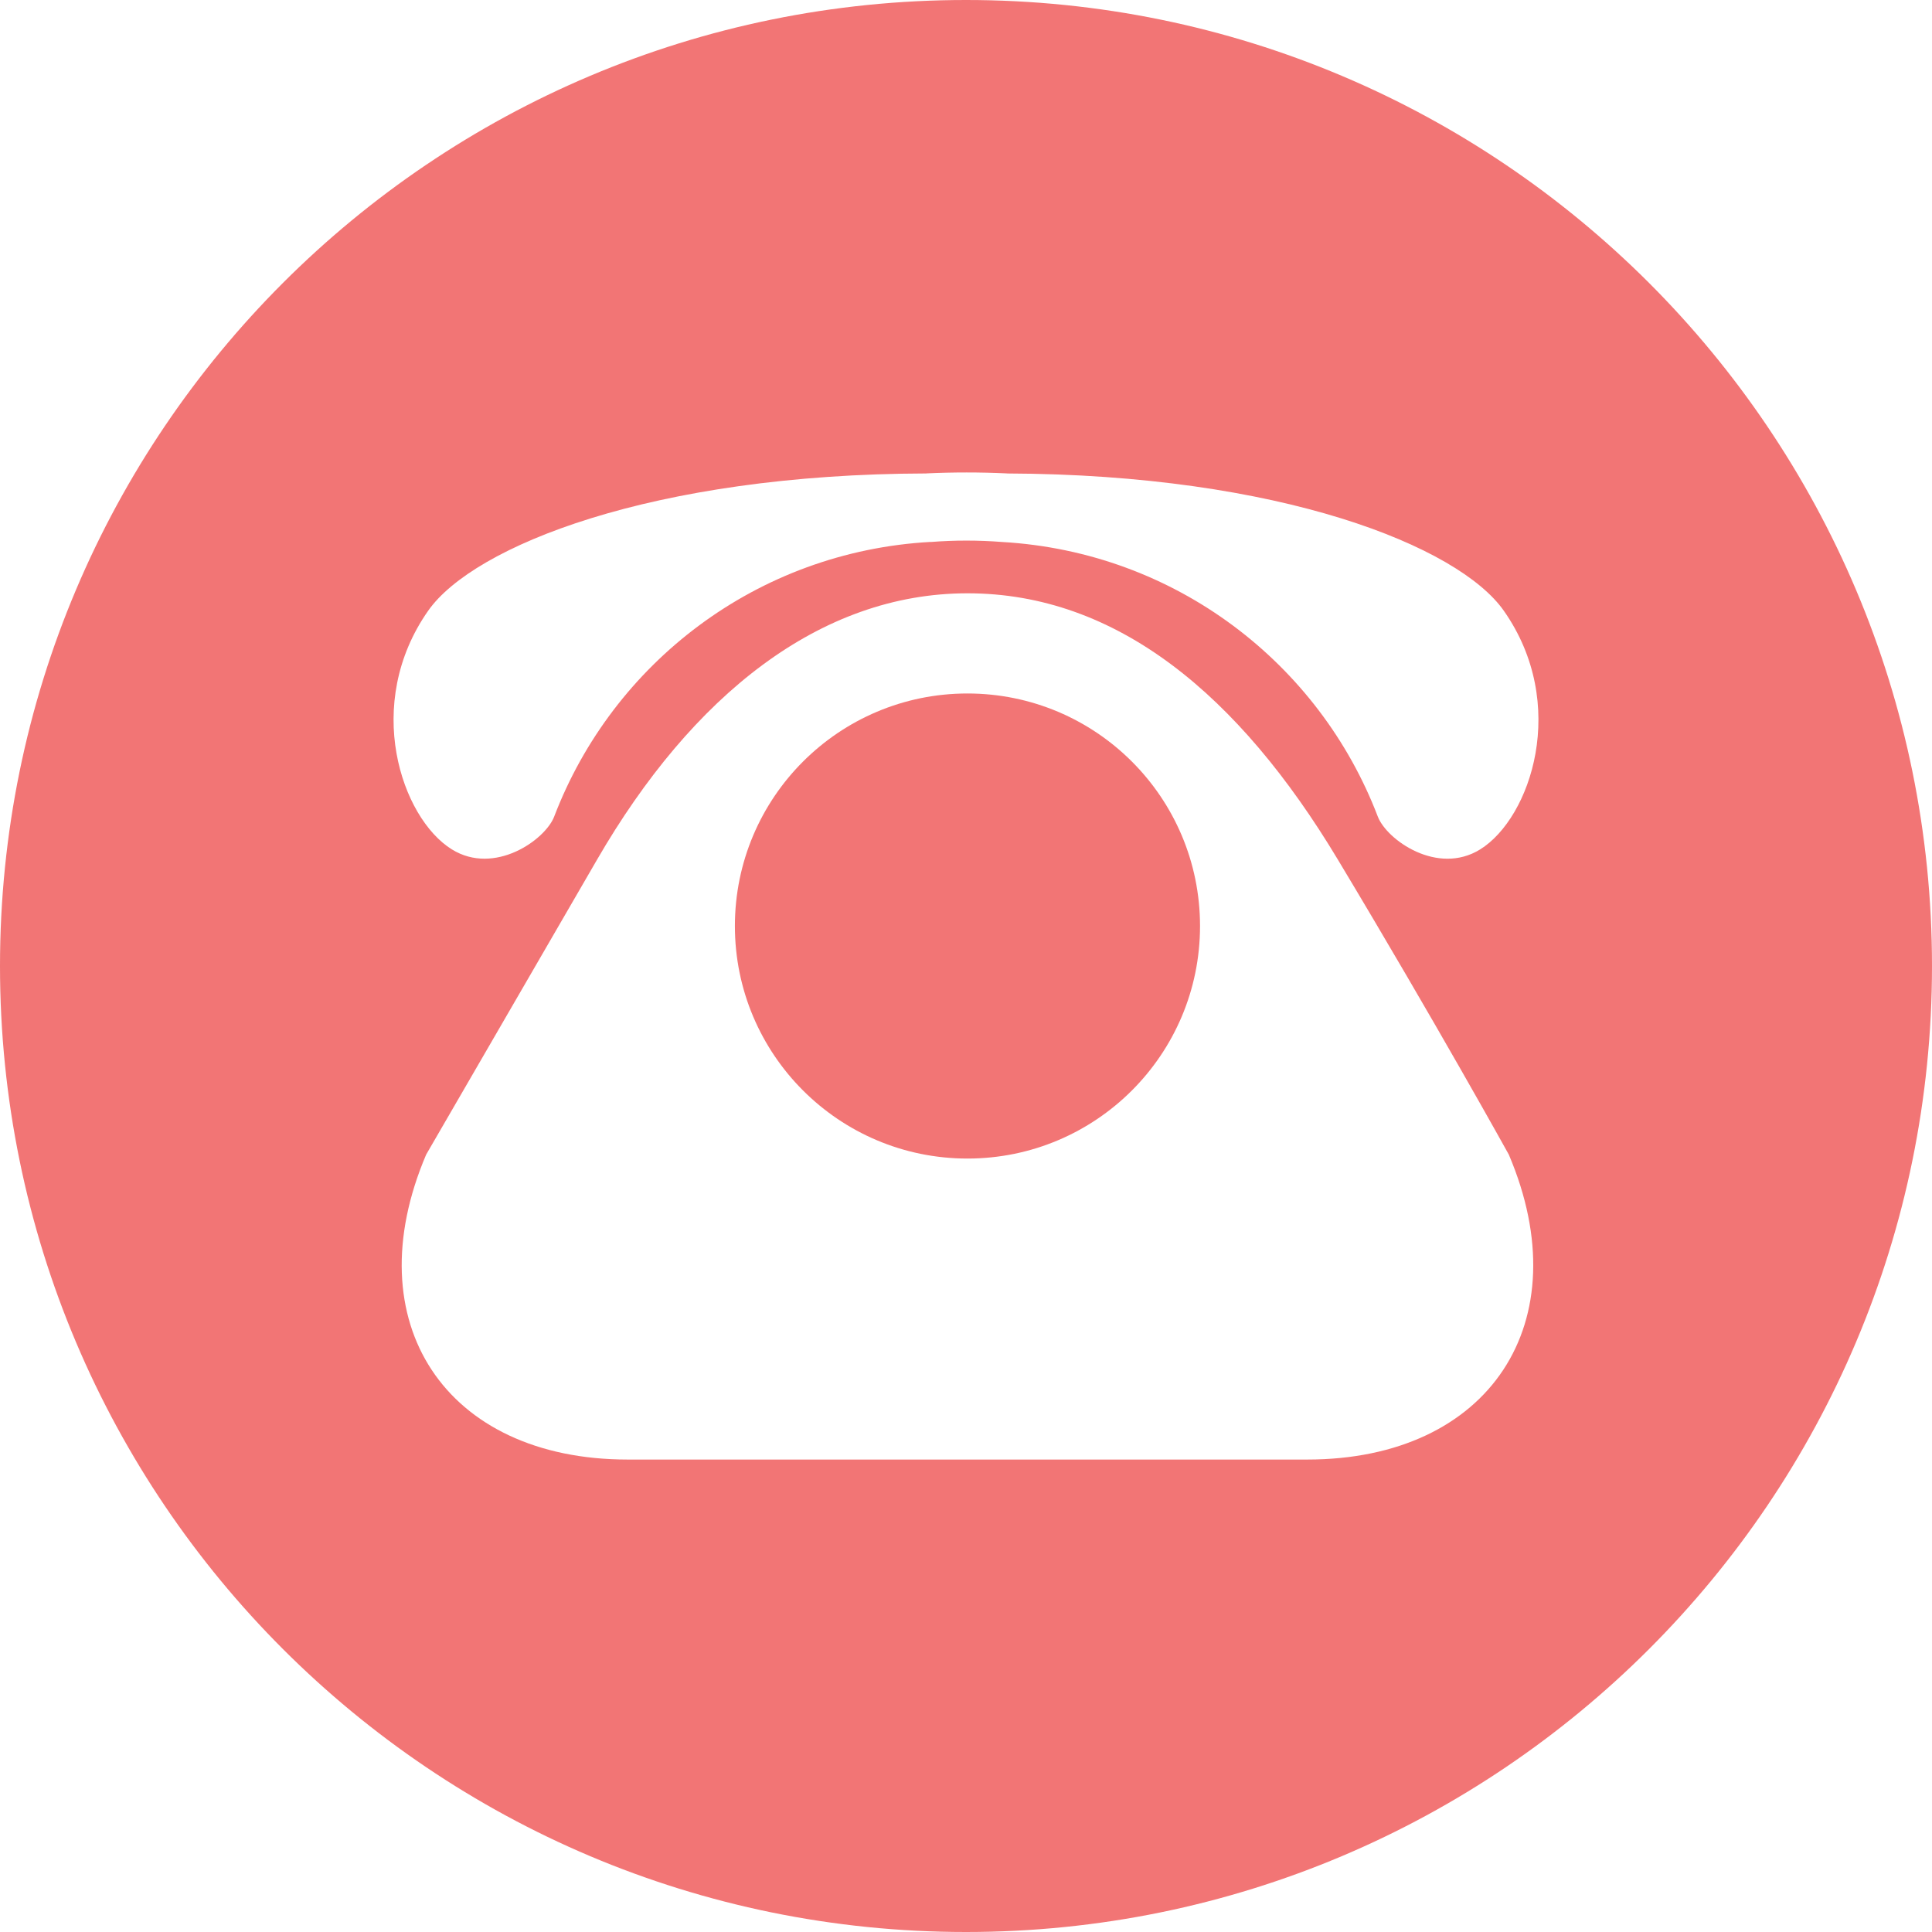
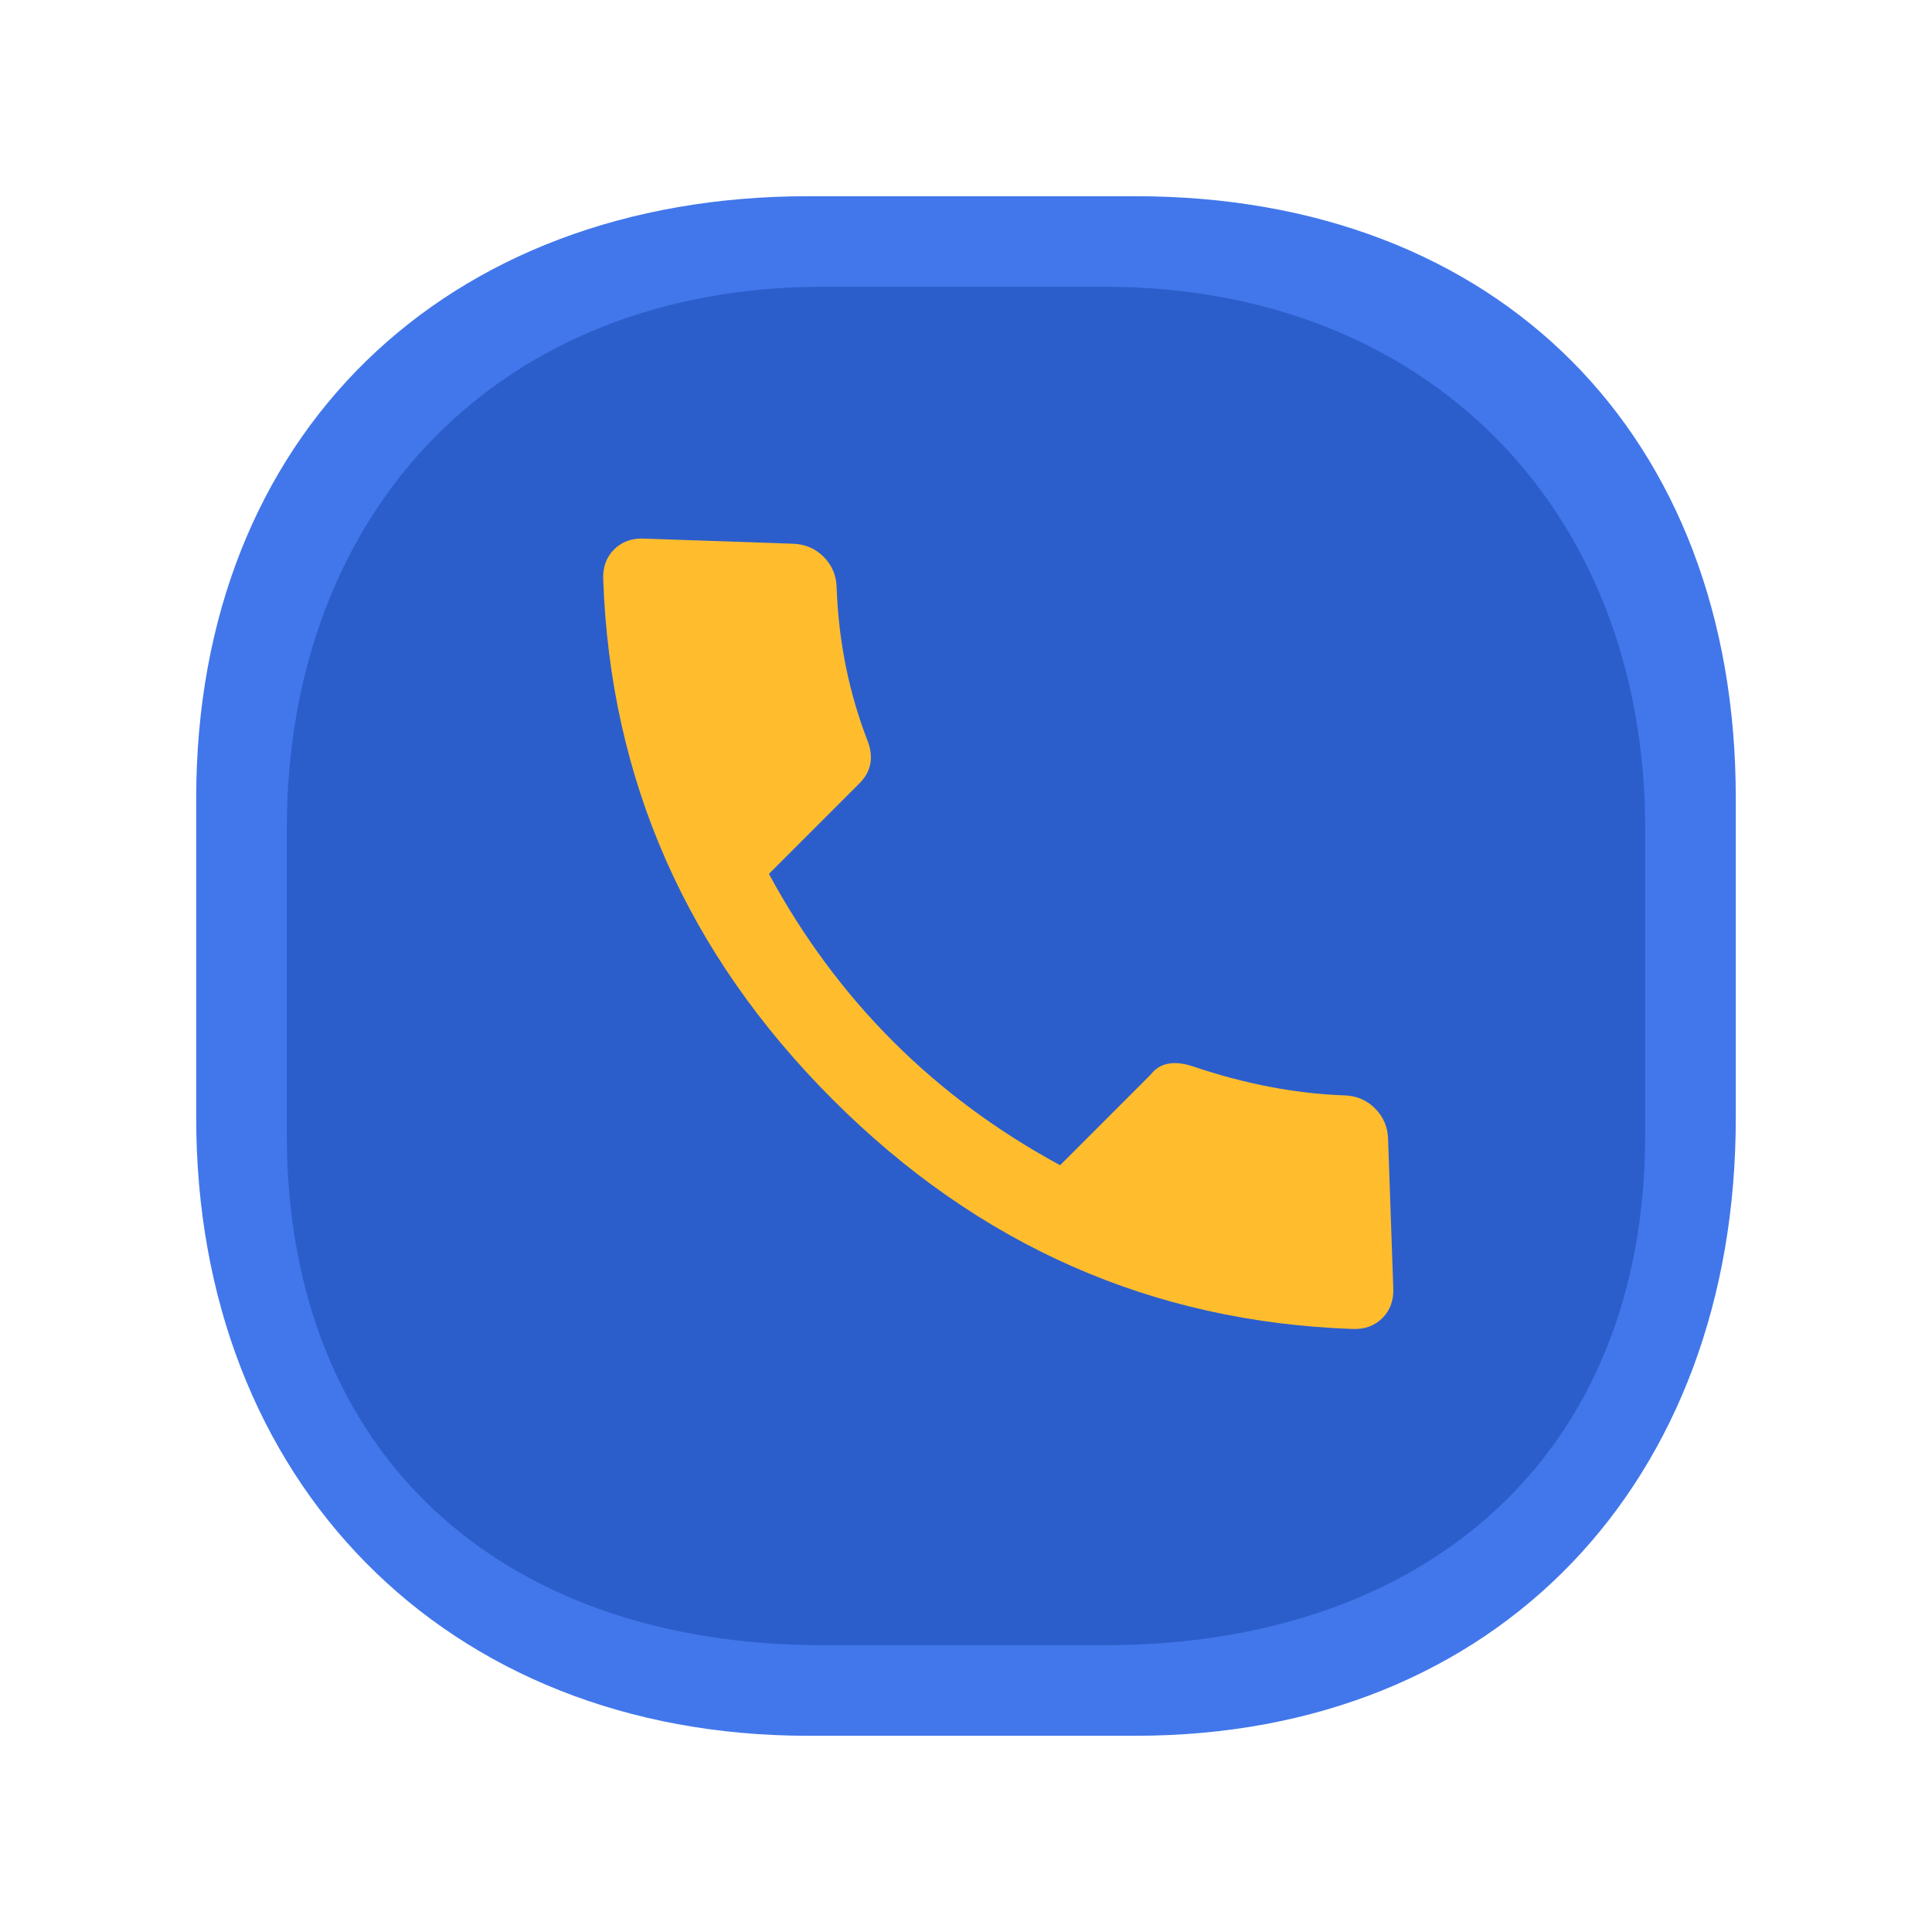
- <svg xmlns="http://www.w3.org/2000/svg" t="1770793914865" class="icon" viewBox="0 0 1024 1024" version="1.1" p-id="11149" width="200" height="200">
-   <path d="M512.77 367.56c-68.07 0-123.26 55.17-123.26 123.25s55.18 123.25 123.26 123.25c68.09 0 123.27-55.17 123.27-123.25s-55.18-123.25-123.27-123.25z" fill="#F27575" p-id="11150" />
-   <path d="M512 0C229.23 0 0 229.23 0 512s229.23 512 512 512 512-229.23 512-512S794.77 0 512 0z m180.87 773.59H332.69c-96.65 0-144.71-72.74-106.82-161.63 0 0 40.3-69.54 90.63-156.41 50.32-86.87 118.06-141.09 196.28-141.09 79.02 0 143.81 53.72 196.28 141.09s90.64 156.41 90.64 156.4c37.87 88.9-10.2 161.64-106.83 161.64z m91.66-323.4c-22.64 14.05-49.55-5.04-54.28-17.42-30.98-81.07-107.16-140.21-199.14-145.51-12.6-0.98-25.25-0.98-37.85 0.01v-0.05c-92.16 5.13-168.48 64.36-199.51 145.54-4.73 12.38-31.64 31.47-54.28 17.42-26.77-16.62-47.25-77.02-12.51-126.5 23.97-34.14 118.52-72.38 264.03-72.74v-0.03c14.2-0.66 28.42-0.66 42.62 0v0.04c145.14 0.47 239.49 38.63 263.42 72.73 34.75 49.49 14.28 109.88-12.5 126.51z" fill="#F27575" p-id="11151" />
+ <svg xmlns="http://www.w3.org/2000/svg" t="1771903800222" class="icon" viewBox="0 0 1024 1024" version="1.1" p-id="2449" width="200" height="200">
+   <path d="M428.26 104h173.688C794.144 104 920 230.692 920 422.888v169.852c0 192.2-125.856 327.26-318.052 327.26h-173.688C236.064 920 104 784.936 104 592.74v-169.852C104 230.692 236.064 104 428.26 104z" fill="#4277EB" p-id="2450" />
+   <path d="M436.008 152h149.7C755.808 152 872 269.328 872 439.432v161.892C872 771.428 755.808 872 585.708 872h-149.7C265.904 872 152 771.428 152 601.324v-161.892C152 269.328 265.904 152 436.008 152z" fill="#2C5ECB" p-id="2451" />
+   <path d="M712.712 580.584c6.36 0.22 11.728 2.54 16.1 6.916 4.372 4.376 6.692 9.744 6.892 16.08l2.772 79.38c0.224 6.32-1.704 11.56-5.784 15.64s-9.296 5.988-15.636 5.788c-106.464-3.72-198.4-44.28-275.76-121.672-77.344-77.368-117.864-169.32-121.584-275.824-0.224-6.36 1.684-11.58 5.76-15.66 4.08-4.08 9.32-6.008 15.66-5.768l79.304 2.732c6.38 0.244 11.724 2.544 16.1 6.92 4.372 4.372 6.692 9.74 6.892 16.08 1.012 28.936 6.576 56.248 16.612 81.972 3.104 8.572 1.6 15.9-4.52 22.02l-47.984 48.004c36.16 66.792 87.6 118.252 154.344 154.4l47.984-48c4.724-6.172 12.048-7.68 22.012-4.52 27.804 9.436 54.744 14.6 80.84 15.512" fill="#FFBD2E" p-id="2452" />
</svg>
